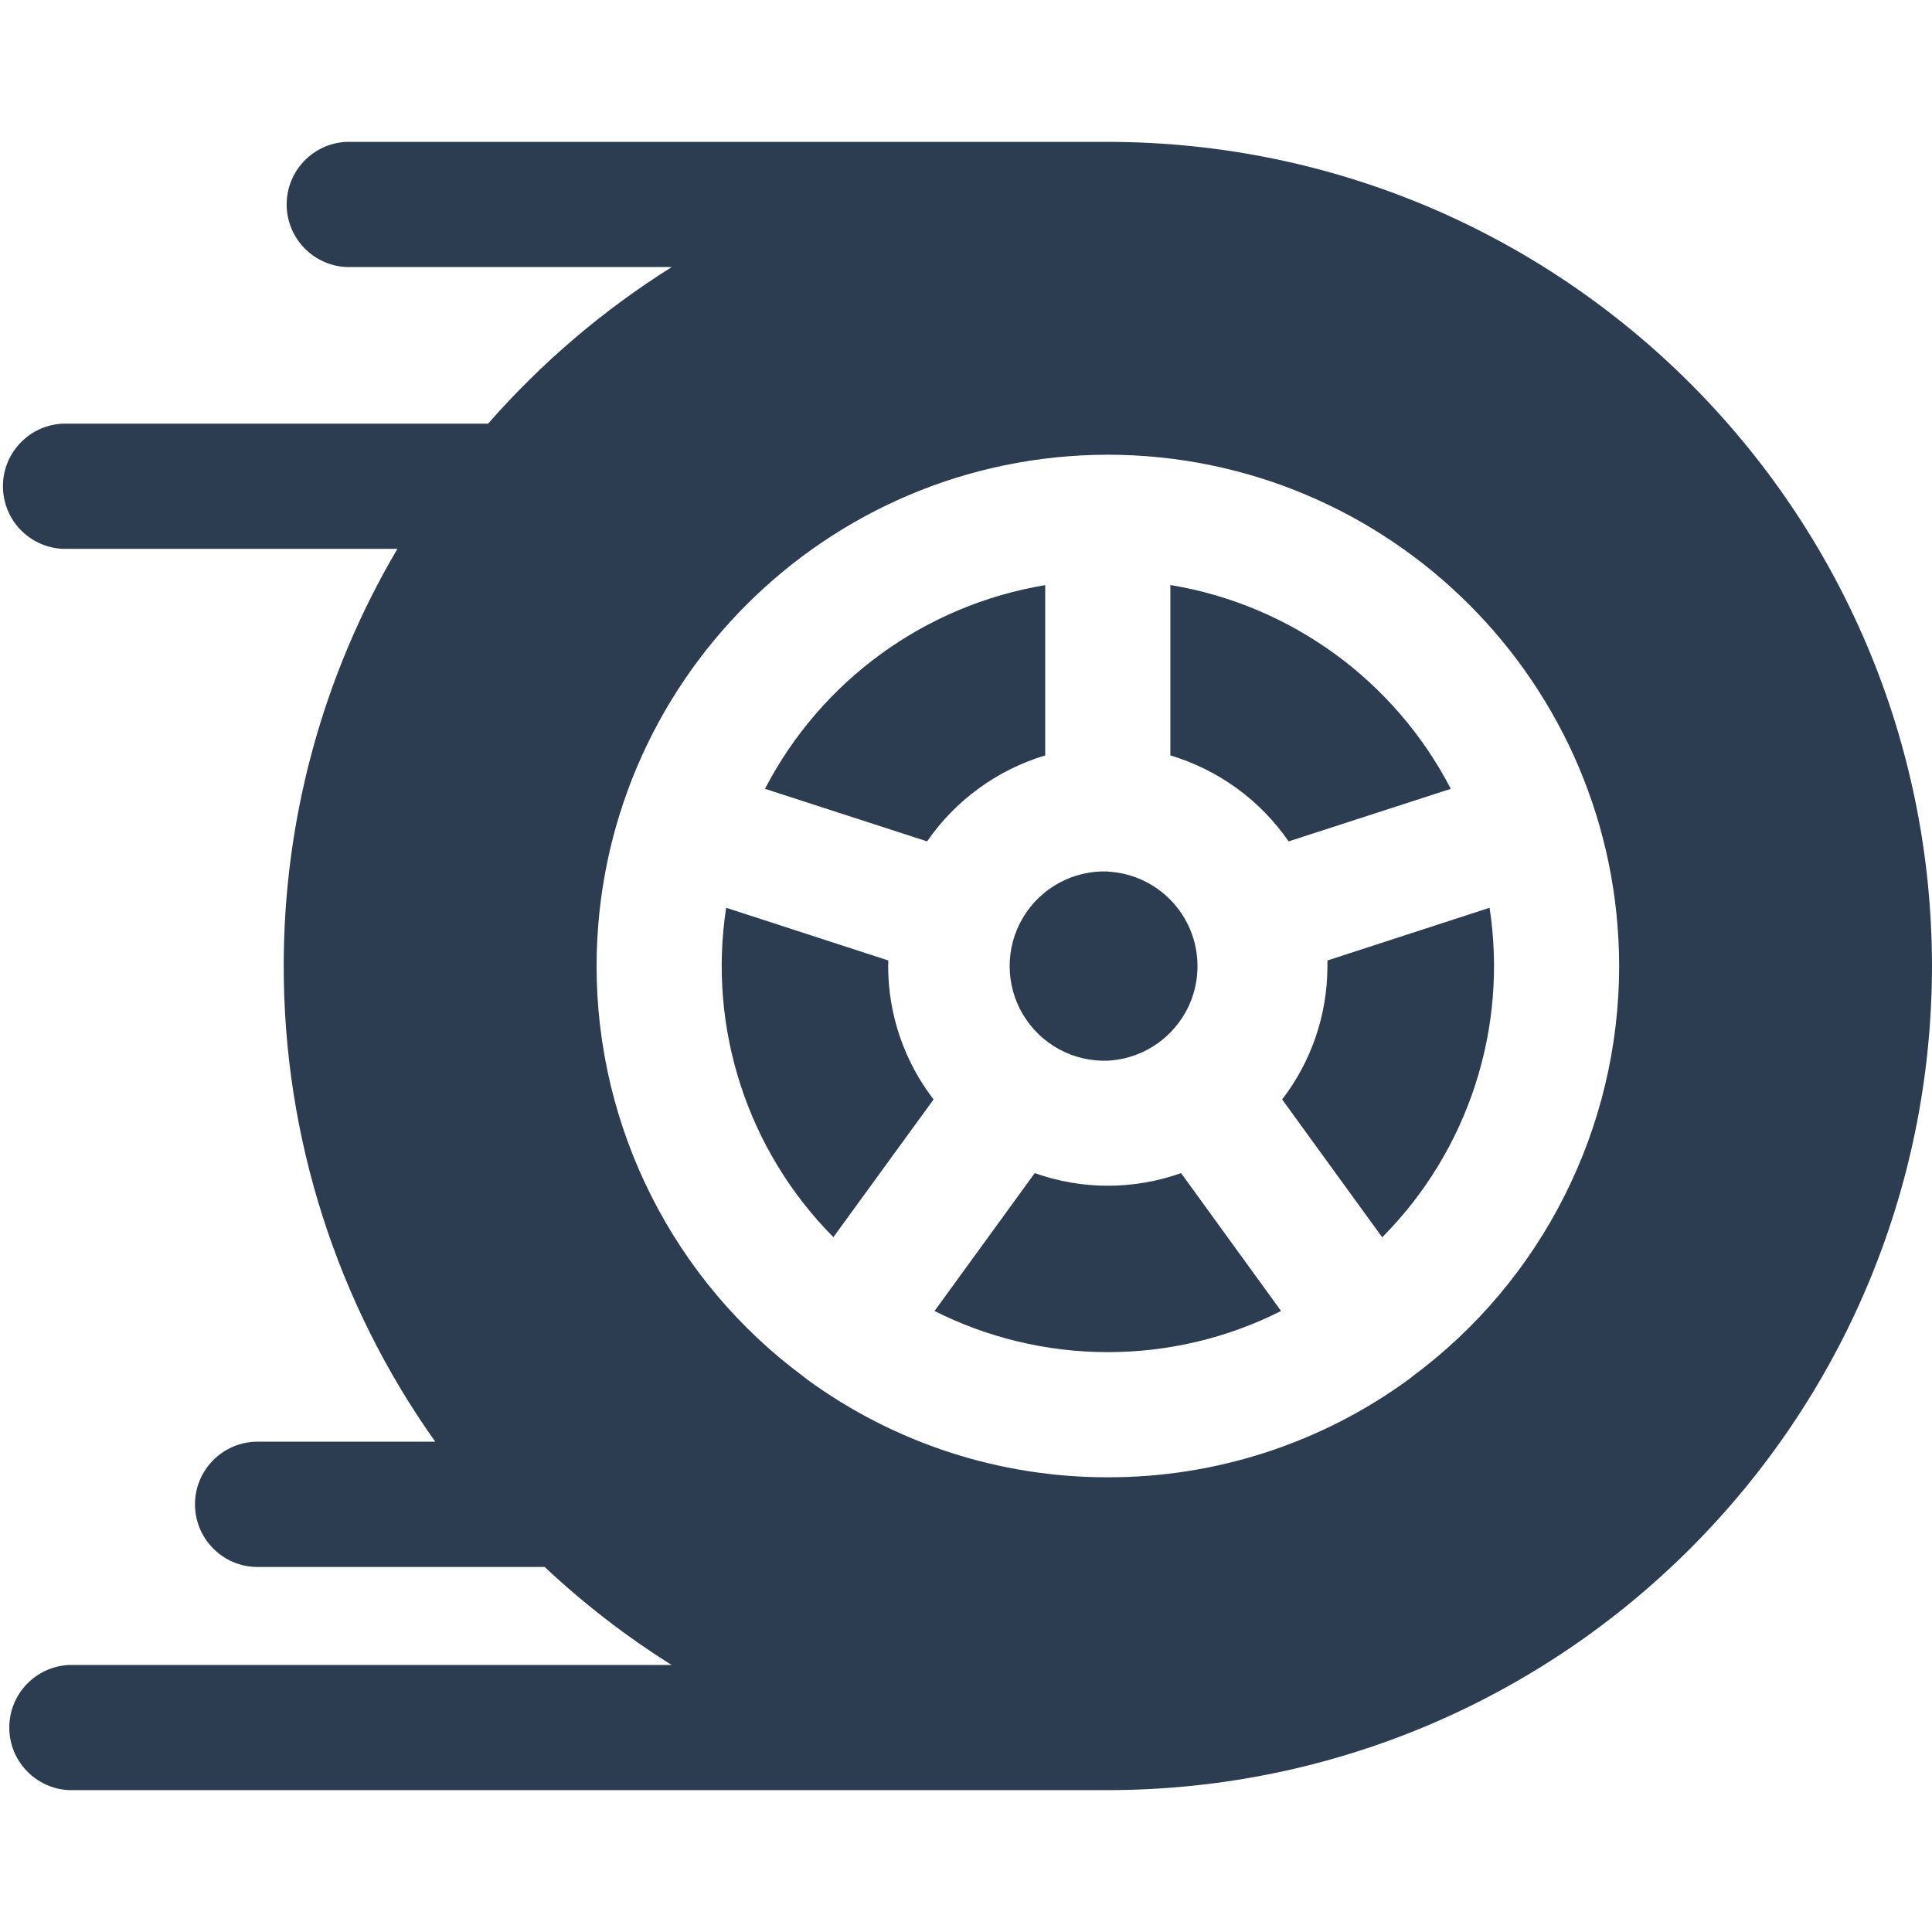
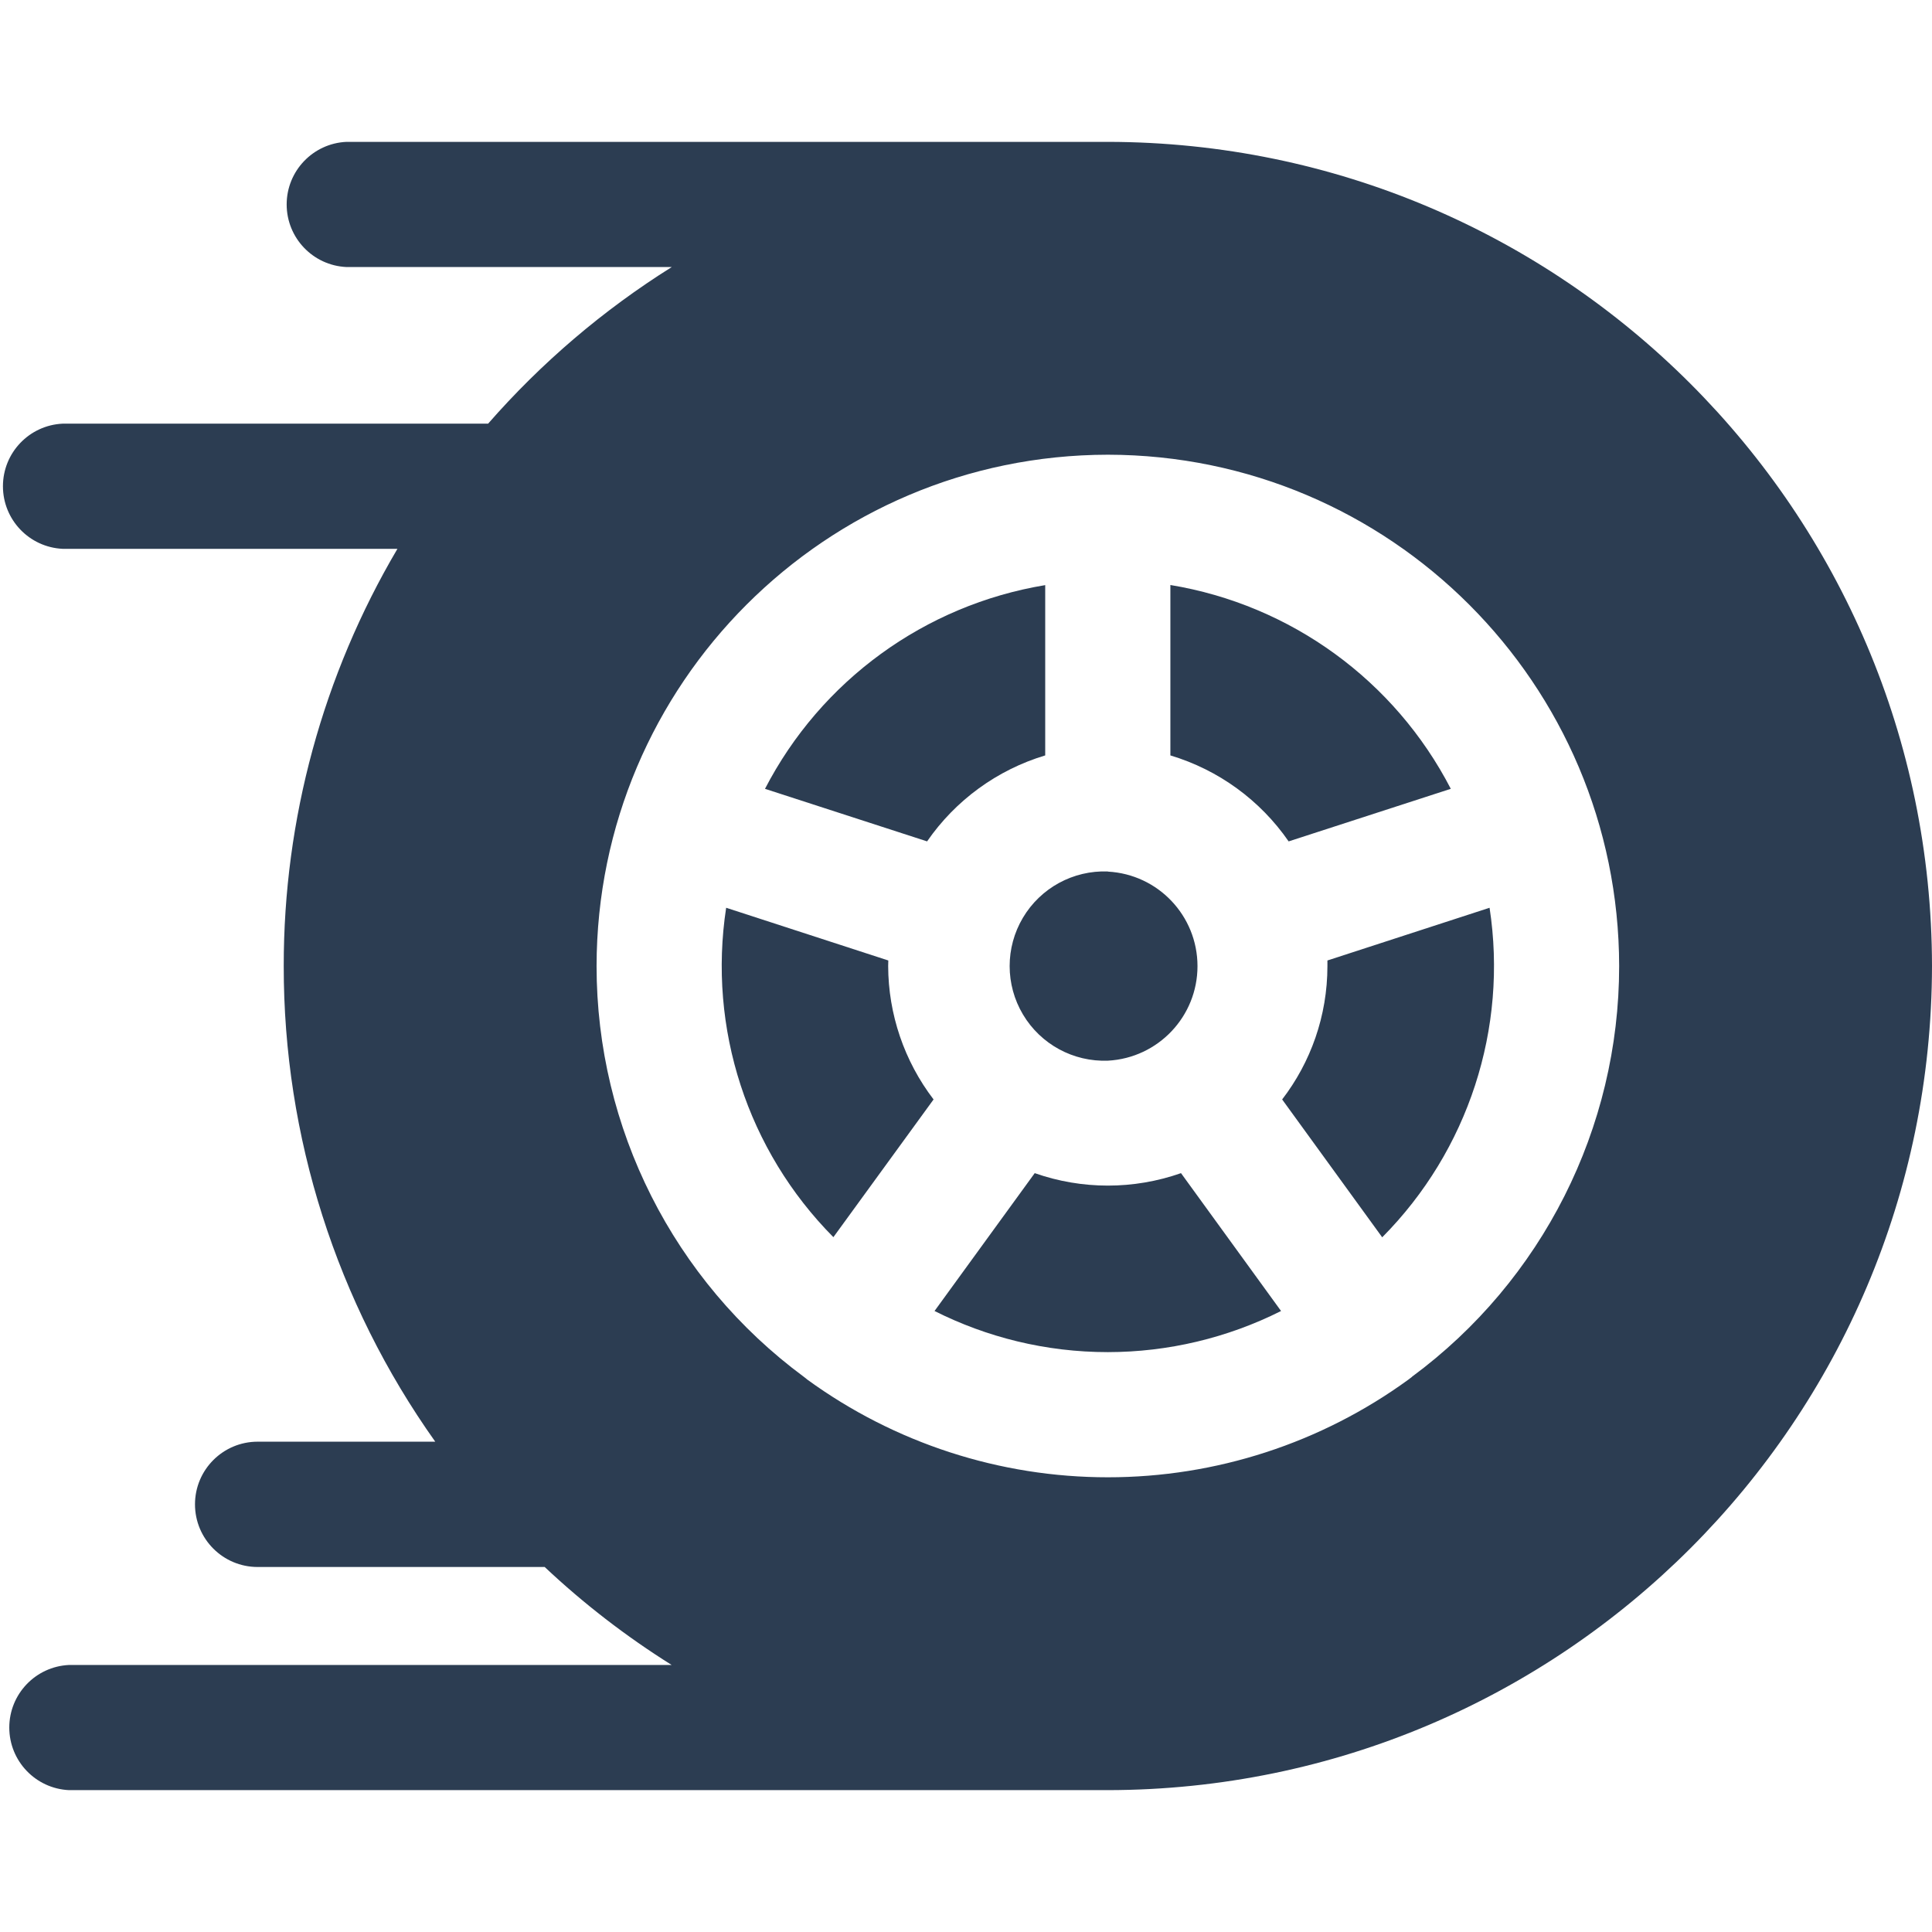
<svg xmlns="http://www.w3.org/2000/svg" width="14" height="14" fill="none">
-   <path d="M8.028 6.315a.686.686 0 10.001 1.371.686.686 0 00-.001-1.37zm.453-2.075v1.234a1.6 1.6 0 01.857.623l1.175-.381A2.806 2.806 0 008.48 4.239zm2.313 2.338l-1.175.382V7c0 .363-.122.699-.328.967l.725.999a2.788 2.788 0 00.778-2.388z" fill="#2C3D52" />
-   <path d="M8.028 1.028H2.51a.454.454 0 000 .907h2.358A6.016 6.016 0 003.537 3.07H.454a.454.454 0 000 .907H2.88A5.935 5.935 0 002.056 7a5.94 5.94 0 001.098 3.447H1.867a.454.454 0 100 .908h2.08c.282.265.59.503.92.71H.5a.454.454 0 000 .907h7.528A5.979 5.979 0 0014 7a5.979 5.979 0 00-5.972-5.972zm2.204 8.949l-.026.02a3.684 3.684 0 01-2.178.708 3.684 3.684 0 01-2.178-.708l-.025-.02A3.702 3.702 0 014.323 7a3.71 3.71 0 013.705-3.705A3.71 3.71 0 0111.733 7a3.702 3.702 0 01-1.502 2.977z" fill="#2C3D52" />
-   <path d="M5.543 5.716l1.175.381a1.6 1.6 0 01.856-.623V4.24a2.806 2.806 0 00-2.031 1.477zm3.015 2.785a1.584 1.584 0 01-1.06 0l-.726.999c.378.19.805.298 1.256.298A2.78 2.78 0 009.283 9.5l-.725-1zM6.436 7l.001-.04-1.175-.382a2.789 2.789 0 00.777 2.387l.726-.998A1.584 1.584 0 016.436 7z" fill="#2C3D52" />
+   <path fill="#2C3D52" d="M8.028 6.315a.686.686 0 1 0 .001 1.371.686.686 0 0 0-.001-1.37zm.453-2.075v1.234a1.6 1.6 0 0 1 .857.623l1.175-.381A2.8 2.8 0 0 0 8.48 4.239zm2.313 2.338-1.175.382V7c0 .363-.122.699-.328.967l.725.999a2.79 2.79 0 0 0 .778-2.388" />
+   <path fill="#2C3D52" d="M8.028 1.028H2.51a.454.454 0 0 0 0 .907h2.358A6 6 0 0 0 3.537 3.07H.454a.454.454 0 0 0 0 .907H2.88A5.94 5.94 0 0 0 2.056 7a5.94 5.94 0 0 0 1.098 3.447H1.867a.454.454 0 1 0 0 .908h2.08q.424.399.92.71H.5a.454.454 0 0 0 0 .907h7.528A5.98 5.98 0 0 0 14 7a5.98 5.98 0 0 0-5.972-5.972m2.204 8.949-.026.02a3.7 3.7 0 0 1-2.178.708 3.7 3.7 0 0 1-2.178-.708l-.025-.02A3.7 3.7 0 0 1 4.323 7a3.71 3.71 0 0 1 3.705-3.705A3.71 3.71 0 0 1 11.733 7a3.7 3.7 0 0 1-1.502 2.977z" />
+   <path fill="#2C3D52" d="m5.543 5.716 1.175.381a1.6 1.6 0 0 1 .856-.623V4.24a2.8 2.8 0 0 0-2.031 1.477zm3.015 2.785a1.6 1.6 0 0 1-1.06 0l-.726.999c.378.19.805.298 1.256.298A2.8 2.8 0 0 0 9.283 9.5zM6.436 7l.001-.04-1.175-.382a2.79 2.79 0 0 0 .777 2.387l.726-.998A1.6 1.6 0 0 1 6.436 7" />
</svg>
